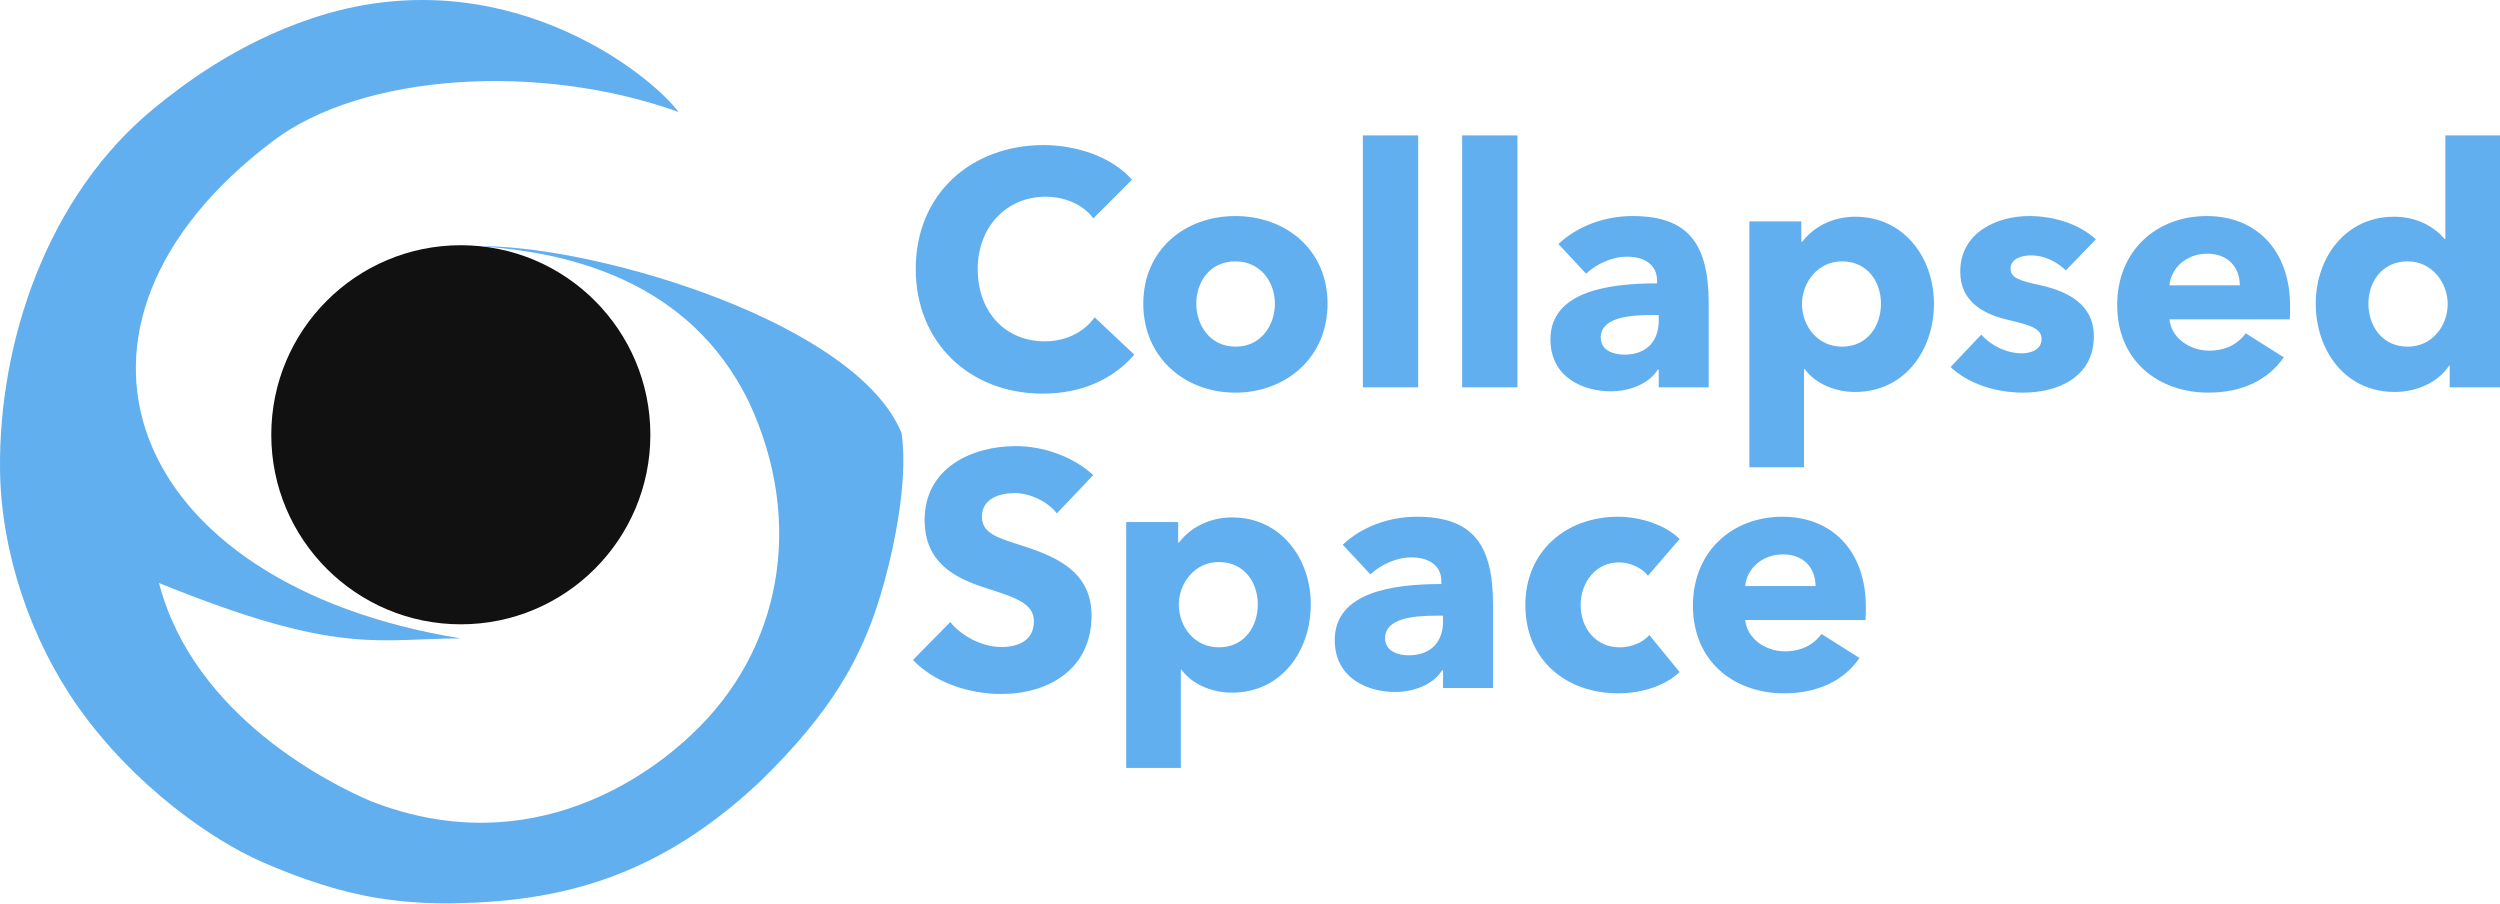
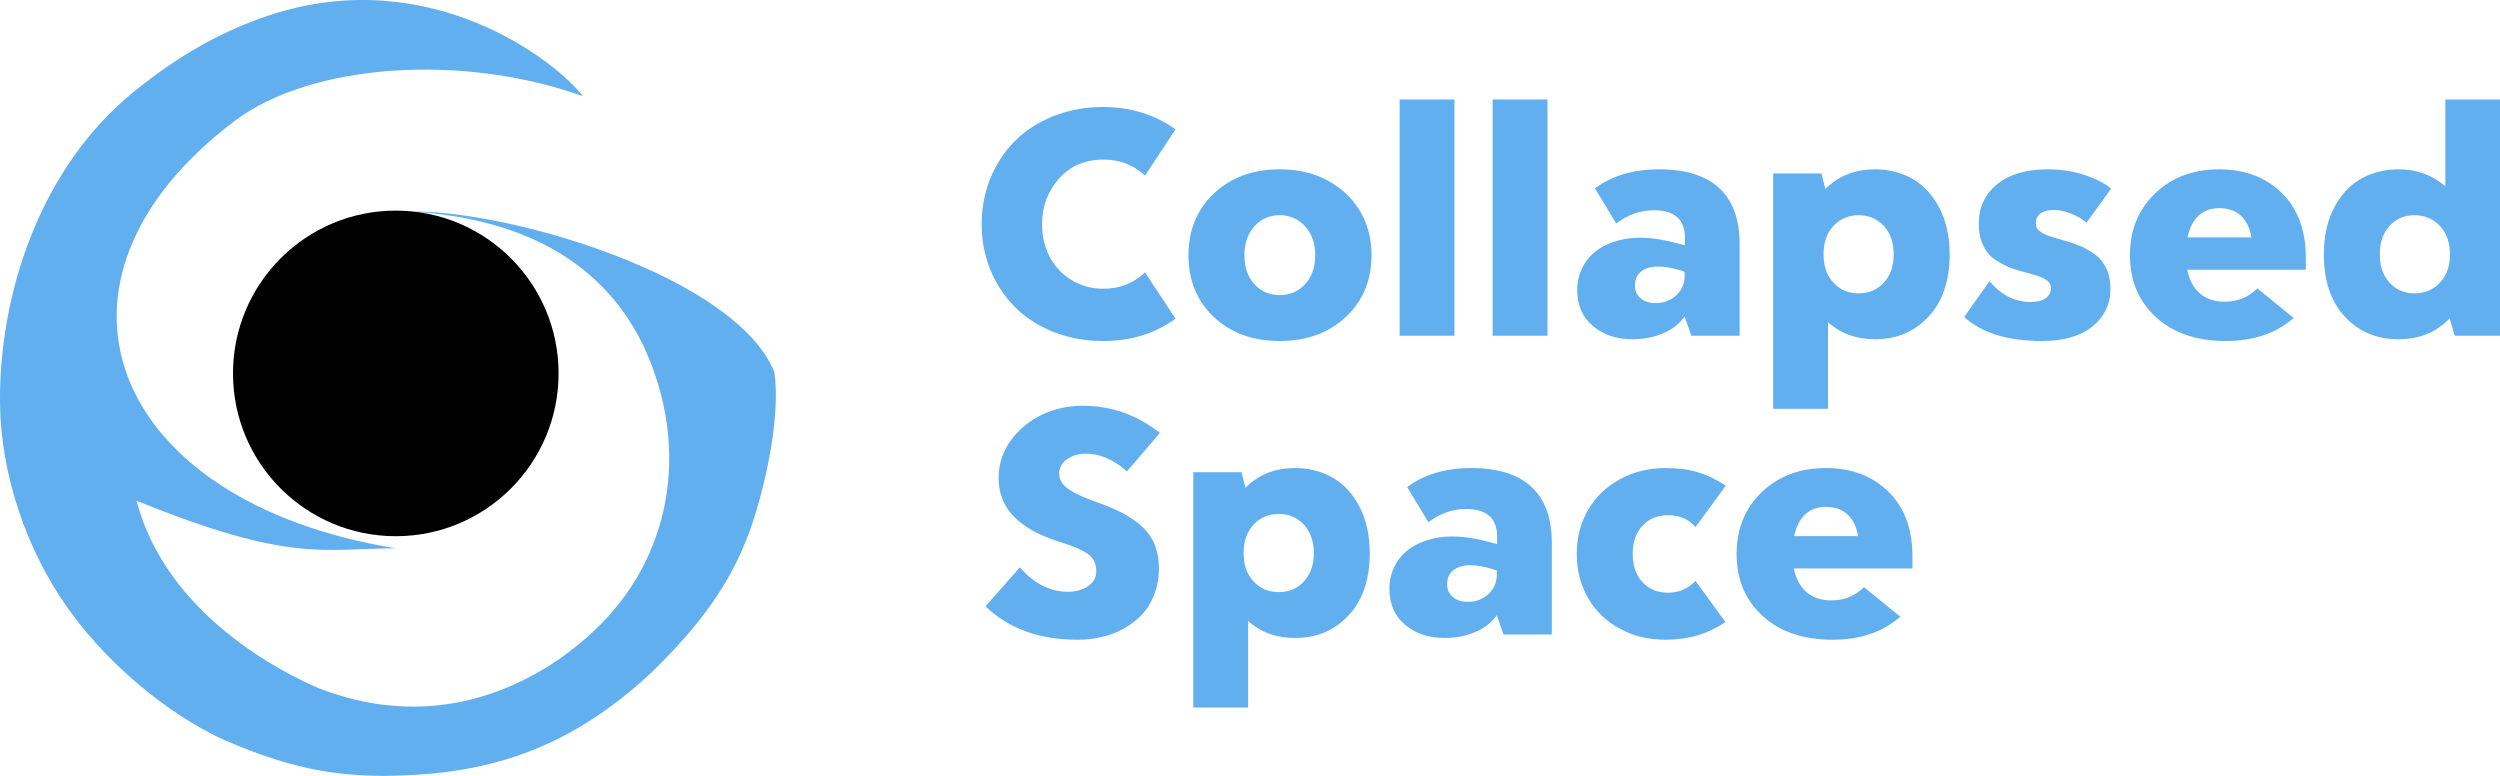
- <svg xmlns="http://www.w3.org/2000/svg" version="1.1" width="1328.366" height="480" id="svg82">
+ <svg xmlns="http://www.w3.org/2000/svg" version="1.1" width="1546.644" height="480" id="svg82">
  <defs id="defs82" />
  <g id="g82" transform="matrix(0.8571429,0,0,0.8571429,-213.4259,-236.3901)">
    <path d="m 669.668,345.21 c -86.575,-31.084 -195.955,-23.802 -251.128,17.742 -153.115,115.293 -91.602,274.895 116.089,308.585 -52.422,0.19 -76.31,10.675 -187.073,-34.342 21.608,83.062 107.165,124.914 131.107,135.155 101.606,39.801 175.975,-19.175 199.163,-41.354 55.219,-51.621 70.413,-131.021 35.521,-205.782 -37.001,-76.28 -112.699,-92.613 -163.547,-96.534 l -0.079,-0.27 c 72.74,0.838 230.44,48.005 258.153,115.829 4.758,32.294 -6.783,79.986 -12.91,100.019 -11.886,39.949 -31.345,73.773 -75.171,116.354 -63.758,59.791 -124.292,73.989 -189.267,75.134 -15.653,0.276 -31.301,-0.717 -46.881,-3.197 -23.96,-3.813 -48.105,-11.924 -72.199,-22.436 -30.073,-13.121 -79.119,-46.565 -114.238,-96.409 -29.193,-41.432 -47.597,-95.505 -48.193,-146.622 -0.91,-78.07 28.546,-169.975 96.552,-225.026 16.169,-13.088 49.765,-39.245 97.182,-55.033 116.728,-38.864 208.424,33.642 226.917,58.188 z" fill="#9e7d35" id="path2" style="fill:#61afef;fill-opacity:1;stroke-width:1.005" />
-     <circle style="fill:#111;stroke-width:1.206" id="path82" cx="534.663" cy="545.305" r="117.5" />
-     <g id="text1" style="font-weight:900;font-size:112px;font-family:'Red Hat Display';-inkscape-font-specification:'Red Hat Display Heavy';fill:#042235;stroke-width:1.167" aria-label="Collapsed&#10;Space" transform="matrix(1.844096,0,0,1.844096,-908.1207,-660.3449)">
-       <path style="font-weight:bold;font-family:'Avenir Next LT Pro';-inkscape-font-specification:'Avenir Next LT Pro Bold';fill:#61afef" d="m 1008.774,626.856 -13.328,-12.544 c -3.36,4.704 -9.296,8.064 -16.8,8.064 -13.216,0 -22.512,-9.856 -22.512,-24.304 0,-14 9.52,-24.304 22.848,-24.304 6.048,0 12.432,2.352 16.016,7.28 l 12.992,-12.992 c -6.608,-7.616 -18.592,-11.648 -29.68,-11.648 -24.192,0 -43.008,16.24 -43.008,41.664 0,24.864 18.256,41.888 42.672,41.888 13.328,0 23.856,-5.04 30.8,-13.104 z m 64.96,-17.136 c 0,-18.256 -14.112,-29.456 -31.024,-29.456 -16.8,0 -30.912,11.2 -30.912,29.456 0,18.256 14.112,29.904 30.912,29.904 16.912,0 31.024,-11.648 31.024,-29.904 z m -17.696,0 c 0,7.168 -4.592,14.448 -13.216,14.448 -8.624,0 -13.216,-7.28 -13.216,-14.448 0,-7.168 4.48,-14.224 13.104,-14.224 8.624,0 13.328,7.056 13.328,14.224 z m 48.16,28.112 v -84.672 h -18.592 v 84.672 z m 33.376,0 v -84.672 h -18.592 v 84.672 z m 47.488,-22.4 c 0,6.944 -4.144,11.424 -11.536,11.424 -3.696,0 -7.952,-1.456 -7.952,-5.712 0,-6.608 9.072,-7.616 17.136,-7.616 h 2.352 z m -24.416,-15.792 c 3.36,-3.136 8.512,-5.712 13.776,-5.712 5.712,0 10.08,2.576 10.08,8.064 v 0.896 c -16.24,0 -35.84,2.688 -35.84,18.816 0,13.104 11.424,17.472 20.272,17.472 6.608,0 12.992,-2.688 15.792,-7.28 h 0.336 v 5.936 h 16.8 v -28.112 c 0,-20.272 -6.944,-29.456 -25.648,-29.456 -9.072,0 -18.368,3.248 -24.864,9.408 z m 116.928,10.08 c 0,-15.568 -10.192,-29.232 -26.432,-29.232 -8.176,0 -14.448,3.92 -17.808,8.4 h -0.336 v -6.832 h -17.472 v 82.656 h 18.368 v -33.04 h 0.224 c 3.472,4.816 10.08,7.728 16.912,7.728 16.8,0 26.544,-14.112 26.544,-29.68 z m -17.808,0 c 0,7.28 -4.368,14.448 -13.104,14.448 -8.288,0 -13.44,-7.056 -13.44,-14.336 0,-7.056 5.152,-14.336 13.44,-14.336 8.736,0 13.104,7.056 13.104,14.224 z m 72.24,-21.616 c -5.488,-5.152 -14.112,-7.84 -22.4,-7.84 -10.64,0 -23.184,5.376 -23.184,18.704 0,10.528 8.512,14.448 16.24,16.24 7.616,1.792 11.088,2.912 11.088,6.384 0,3.584 -3.584,4.816 -6.608,4.816 -5.376,0 -10.416,-2.688 -13.664,-6.272 l -10.304,10.864 c 5.824,5.6 15.232,8.624 24.304,8.624 11.424,0 23.856,-4.928 23.856,-19.04 0,-10.864 -9.296,-15.12 -17.808,-17.024 -7.168,-1.568 -10.192,-2.464 -10.192,-5.6 0,-3.248 3.472,-4.48 6.944,-4.48 4.48,0 8.736,2.24 11.648,5.04 z m 24.752,15.456 c 0.448,-5.712 5.6,-10.64 12.656,-10.64 7.28,0 10.976,4.816 10.976,10.64 z m 40.544,7.056 c 0,-19.04 -11.536,-30.352 -28,-30.352 -16.912,0 -30.128,11.648 -30.128,29.904 0,18.816 13.888,29.456 30.688,29.456 11.312,0 20.048,-4.256 25.312,-11.872 l -12.768,-8.064 c -2.464,3.36 -6.496,5.824 -12.32,5.824 -6.608,0 -12.768,-4.368 -13.328,-10.528 h 40.432 c 0.112,-1.344 0.112,-2.912 0.112,-4.368 z m 70.56,27.216 v -84.672 h -18.368 v 34.832 h -0.224 c -3.136,-3.696 -8.848,-7.504 -17.024,-7.504 -16.24,0 -26.32,13.664 -26.32,29.232 0,15.568 9.744,29.68 26.544,29.68 7.392,0 14.672,-3.248 18.256,-8.848 h 0.224 v 7.28 z m -17.584,-28 c 0,7.28 -5.152,14.336 -13.44,14.336 -8.736,0 -13.216,-7.168 -13.216,-14.448 0,-7.168 4.48,-14.224 13.216,-14.224 8.288,0 13.44,7.28 13.44,14.336 z" id="path3" />
-       <path style="font-weight:bold;font-family:'Avenir Next LT Pro';-inkscape-font-specification:'Avenir Next LT Pro Bold';fill:#61afef" d="m 994.959,667.341 c -6.944,-6.384 -17.024,-9.744 -25.984,-9.744 -14.784,0 -30.688,7.28 -30.688,24.864 0,14.336 10.192,19.488 20.272,22.736 10.416,3.36 16.464,5.264 16.464,11.312 0,6.384 -5.152,8.624 -10.976,8.624 -6.272,0 -13.328,-3.584 -17.136,-8.4 l -12.544,12.768 c 6.944,7.28 18.368,11.424 29.68,11.424 15.68,0 30.352,-8.176 30.352,-26.432 0,-15.792 -13.888,-20.384 -24.64,-23.856 -7.504,-2.352 -12.208,-4.032 -12.208,-9.296 0,-6.272 6.16,-7.952 11.088,-7.952 4.928,0 10.864,2.688 14.112,6.832 z m 73.136,43.456 c 0,-15.568 -10.192,-29.232 -26.432,-29.232 -8.176,0 -14.448,3.92 -17.808,8.4 h -0.336 v -6.832 h -17.472 v 82.656 h 18.368 v -33.04 h 0.224 c 3.472,4.816 10.08,7.728 16.912,7.728 16.8,0 26.544,-14.112 26.544,-29.68 z m -17.808,0 c 0,7.28 -4.368,14.448 -13.104,14.448 -8.288,0 -13.44,-7.056 -13.44,-14.336 0,-7.056 5.152,-14.336 13.44,-14.336 8.736,0 13.104,7.056 13.104,14.224 z m 62.272,5.712 c 0,6.944 -4.144,11.424 -11.536,11.424 -3.696,0 -7.952,-1.456 -7.952,-5.712 0,-6.608 9.072,-7.616 17.136,-7.616 h 2.352 z m -24.416,-15.792 c 3.36,-3.136 8.512,-5.712 13.776,-5.712 5.712,0 10.08,2.576 10.08,8.064 v 0.896 c -16.24,0 -35.84,2.688 -35.84,18.816 0,13.104 11.424,17.472 20.272,17.472 6.608,0 12.992,-2.688 15.792,-7.28 h 0.336 v 5.936 h 16.8 v -28.112 c 0,-20.272 -6.944,-29.456 -25.648,-29.456 -9.072,0 -18.368,3.248 -24.864,9.408 z m 103.936,-11.872 c -4.368,-4.48 -12.768,-7.504 -20.72,-7.504 -17.36,0 -31.136,11.536 -31.136,29.68 0,18.48 13.664,29.68 31.248,29.68 8.176,0 16.016,-2.688 20.608,-7.168 l -10.192,-12.432 c -2.24,2.688 -6.272,4.144 -9.968,4.144 -8.064,0 -13.104,-6.496 -13.104,-14.224 0,-7.728 5.152,-14.336 12.88,-14.336 3.696,0 7.728,1.792 9.744,4.48 z m 22.064,15.792 c 0.448,-5.712 5.6,-10.64 12.656,-10.64 7.28,0 10.976,4.816 10.976,10.64 z m 40.544,7.056 c 0,-19.04 -11.536,-30.352 -28,-30.352 -16.912,0 -30.128,11.648 -30.128,29.904 0,18.816 13.888,29.456 30.688,29.456 11.312,0 20.048,-4.256 25.312,-11.872 l -12.768,-8.064 c -2.464,3.36 -6.496,5.824 -12.32,5.824 -6.608,0 -12.768,-4.368 -13.328,-10.528 h 40.432 c 0.112,-1.344 0.112,-2.912 0.112,-4.368 z" id="path4" />
+     <circle style="fill:#000000;stroke-width:1.206;fill-opacity:1" id="path82" cx="534.663" cy="545.305" r="117.5" />
+     <g id="text1" style="font-weight:bold;font-size:112px;font-family:'Avenir Next LT Pro';-inkscape-font-specification:'Avenir Next LT Pro Bold';fill:#61afef;stroke-width:1.167" aria-label="Collapsed&#10;Space" transform="translate(0,-31.361)">
+       <g id="g4" transform="matrix(2.109631,0,0,2.109631,-1246.112,-537.8503)">
+         <path style="font-family:'Bear Sans UI Headline';-inkscape-font-specification:'Bear Sans UI Headline Bold'" d="m 1044.554,477.233 c 0,5.469 0.984,10.664 2.953,15.531 1.969,4.867 4.758,9.078 8.312,12.688 3.555,3.609 7.93,6.508 13.18,8.586 5.25,2.133 10.938,3.172 17.062,3.172 9.516,0 17.828,-2.516 24.828,-7.656 l -10.445,-15.805 c -3.938,3.719 -8.695,5.578 -14.164,5.578 -4.211,0 -7.93,-1.039 -11.211,-3.117 -3.281,-2.078 -5.742,-4.812 -7.383,-8.094 -1.641,-3.281 -2.461,-6.891 -2.461,-10.773 0,-6.125 1.914,-11.32 5.797,-15.695 3.828,-4.32 8.914,-6.508 15.258,-6.508 5.578,0 10.281,1.859 14.164,5.469 l 10.445,-15.805 c -7.164,-5.086 -15.422,-7.656 -24.828,-7.656 -6.125,0 -11.812,1.094 -17.062,3.172 -5.25,2.133 -9.625,4.977 -13.18,8.586 -3.555,3.609 -6.344,7.875 -8.312,12.742 -1.969,4.922 -2.953,10.117 -2.953,15.586 z m 70.766,10.609 c 0,8.641 2.898,15.695 8.695,21.164 5.797,5.469 13.344,8.203 22.531,8.203 9.188,0 16.734,-2.734 22.586,-8.203 5.852,-5.469 8.805,-12.523 8.805,-21.164 0,-8.531 -2.953,-15.586 -8.805,-21.109 -5.906,-5.469 -13.398,-8.258 -22.586,-8.258 -9.188,0 -16.734,2.789 -22.531,8.258 -5.797,5.523 -8.695,12.578 -8.695,21.109 z m 19.141,0 c 0,-3.992 1.094,-7.273 3.391,-9.844 2.242,-2.516 5.141,-3.828 8.695,-3.828 3.5,0 6.398,1.312 8.695,3.828 2.297,2.57 3.445,5.852 3.445,9.844 0,4.047 -1.148,7.383 -3.445,9.898 -2.297,2.516 -5.195,3.773 -8.695,3.773 -3.555,0 -6.453,-1.258 -8.695,-3.773 -2.297,-2.516 -3.391,-5.797 -3.391,-9.898 z m 53.102,27.562 h 18.758 v -80.828 h -18.758 z m 31.828,0 h 18.758 v -80.828 h -18.758 z m 28.93,-15.586 c 0,5.141 1.75,9.188 5.359,12.25 3.555,3.062 8.094,4.539 13.562,4.539 3.773,0 7.219,-0.656 10.336,-1.969 3.117,-1.312 5.633,-3.227 7.492,-5.797 l 2.297,6.562 h 16.516 v -31.391 c 0,-8.422 -2.352,-14.82 -6.945,-19.086 -4.594,-4.266 -11.484,-6.453 -20.562,-6.453 -8.859,0 -16.188,2.188 -21.984,6.508 l 7.273,12.031 c 3.938,-3.008 8.203,-4.539 12.852,-4.539 7.109,0 10.664,3.172 10.664,9.516 v 2.516 l -2.133,-0.602 c -4.867,-1.312 -9.242,-2.023 -13.125,-2.023 -1.969,0 -3.828,0.164 -5.578,0.492 -5.195,1.039 -9.188,3.117 -11.922,6.234 -2.734,3.172 -4.102,6.891 -4.102,11.211 z m 19.742,-1.641 c 0,-2.844 1.367,-4.812 4.156,-5.852 1.094,-0.438 2.406,-0.602 3.883,-0.602 2.188,0 4.867,0.492 7.93,1.422 l 1.039,0.383 v 1.312 c 0,2.789 -0.984,5.031 -2.898,6.781 -1.914,1.75 -4.266,2.625 -7.055,2.625 -2.078,0 -3.773,-0.547 -5.086,-1.641 -1.312,-1.094 -1.969,-2.57 -1.969,-4.43 z m 47.305,42.219 h 18.758 v -29.641 c 4.32,3.938 9.68,5.852 16.078,5.852 7.438,0 13.508,-2.57 18.32,-7.766 4.812,-5.141 7.219,-12.25 7.219,-21.273 0,-6.016 -1.148,-11.266 -3.445,-15.75 -2.297,-4.43 -5.305,-7.766 -9.133,-10.008 -3.828,-2.188 -8.148,-3.336 -12.961,-3.336 -6.945,0 -12.633,2.297 -17.008,6.781 l -1.312,-5.359 h -16.516 z m 17.227,-52.828 c 0,-4.047 1.094,-7.273 3.391,-9.734 2.242,-2.406 5.141,-3.664 8.641,-3.664 3.5,0 6.344,1.258 8.586,3.664 2.242,2.461 3.391,5.688 3.391,9.734 0,4.047 -1.148,7.273 -3.391,9.68 -2.242,2.461 -5.086,3.664 -8.586,3.664 -3.5,0 -6.398,-1.203 -8.641,-3.664 -2.297,-2.406 -3.391,-5.633 -3.391,-9.68 z m 48.125,21.438 c 6.016,5.469 14.875,8.203 26.633,8.203 7.383,0 13.125,-1.641 17.227,-4.977 4.101,-3.336 6.18,-7.656 6.18,-12.906 0,-2.625 -0.492,-4.977 -1.422,-6.945 -0.984,-1.969 -2.188,-3.555 -3.664,-4.648 -1.531,-1.094 -3.172,-2.078 -4.977,-2.898 -1.859,-0.766 -3.664,-1.422 -5.469,-1.914 -1.805,-0.492 -3.445,-0.984 -4.922,-1.477 -1.531,-0.438 -2.734,-1.039 -3.664,-1.75 -0.984,-0.711 -1.422,-1.586 -1.422,-2.68 0,-1.477 0.492,-2.625 1.586,-3.445 1.094,-0.766 2.625,-1.203 4.594,-1.203 1.75,0 3.664,0.438 5.851,1.258 2.188,0.875 3.938,1.914 5.305,3.117 l 8.422,-11.648 c -2.078,-1.805 -5.086,-3.336 -8.969,-4.648 -3.938,-1.312 -8.148,-1.969 -12.633,-1.969 -7.492,0 -13.289,1.75 -17.445,5.141 -4.156,3.445 -6.234,7.93 -6.234,13.508 0,2.734 0.438,5.086 1.367,7.055 0.875,2.023 2.078,3.609 3.555,4.703 1.422,1.094 3.062,2.023 4.812,2.789 1.75,0.766 3.5,1.367 5.25,1.805 1.75,0.438 3.336,0.875 4.812,1.312 1.422,0.438 2.625,1.039 3.555,1.695 0.875,0.711 1.367,1.586 1.367,2.625 0,1.477 -0.656,2.625 -1.859,3.5 -1.203,0.875 -2.953,1.258 -5.141,1.258 -5.359,0 -10.008,-2.352 -14.055,-7.109 z m 56.711,-21.164 c 0,8.75 2.953,15.805 8.914,21.219 5.906,5.469 13.945,8.148 24.008,8.148 9.352,0 17.062,-2.625 23.078,-7.875 l -12.414,-10.117 c -3.062,3.062 -6.781,4.539 -11.156,4.539 -3.5,0 -6.344,-0.93 -8.531,-2.844 -2.188,-1.859 -3.609,-4.594 -4.32,-8.094 h 40.578 v -4.266 c 0,-9.297 -2.789,-16.68 -8.258,-22.039 -5.524,-5.359 -12.633,-8.039 -21.383,-8.039 -8.914,0 -16.242,2.789 -21.93,8.258 -5.742,5.523 -8.586,12.578 -8.586,21.109 z m 19.688,-6.07 c 0.656,-3.172 1.859,-5.633 3.719,-7.383 1.859,-1.75 4.211,-2.625 7.109,-2.625 3.172,0 5.688,0.93 7.547,2.68 1.859,1.805 3.008,4.266 3.5,7.328 z m 46.648,5.797 c 0,9.023 2.352,16.133 7.164,21.273 4.812,5.195 10.938,7.766 18.375,7.766 7.109,0 12.961,-2.352 17.5,-7.164 l 1.75,5.961 h 15.477 v -80.828 h -18.703 v 29.695 c -4.43,-3.828 -9.789,-5.797 -16.023,-5.797 -4.867,0 -9.188,1.148 -13.016,3.336 -3.828,2.242 -6.836,5.578 -9.133,10.008 -2.297,4.484 -3.391,9.734 -3.391,15.75 z m 19.141,0 c 0,-4.047 1.094,-7.273 3.336,-9.734 2.188,-2.406 5.031,-3.664 8.531,-3.664 3.5,0 6.398,1.258 8.695,3.664 2.297,2.461 3.445,5.688 3.445,9.734 0,4.047 -1.148,7.273 -3.445,9.68 -2.297,2.461 -5.195,3.664 -8.695,3.664 -3.445,0 -6.289,-1.203 -8.531,-3.664 -2.242,-2.461 -3.336,-5.688 -3.336,-9.68 z" id="path3" />
+         <path style="font-family:'Bear Sans UI Headline';-inkscape-font-specification:'Bear Sans UI Headline Bold'" d="m 1045.872,607.984 c 7.984,7.656 18.484,11.43 31.5,11.43 2.734,0 5.359,-0.273 7.984,-0.875 2.625,-0.547 5.141,-1.477 7.547,-2.789 2.406,-1.312 4.484,-2.898 6.344,-4.758 1.805,-1.859 3.227,-4.156 4.32,-6.945 1.094,-2.734 1.641,-5.797 1.641,-9.133 0,-2.953 -0.492,-5.633 -1.422,-7.984 -0.93,-2.297 -2.352,-4.375 -4.211,-6.125 -1.914,-1.75 -4.047,-3.227 -6.453,-4.539 -2.406,-1.258 -5.25,-2.516 -8.641,-3.719 -4.594,-1.586 -7.984,-3.117 -10.172,-4.648 -2.188,-1.477 -3.227,-3.281 -3.227,-5.359 0,-1.969 0.875,-3.609 2.68,-4.867 1.805,-1.258 3.938,-1.914 6.453,-1.914 4.812,0 9.516,2.023 14.055,6.07 l 11.266,-13.18 c -7.875,-6.18 -16.68,-9.297 -26.523,-9.297 -4.867,0 -9.461,1.039 -13.781,3.062 -4.375,2.078 -7.93,5.031 -10.719,8.859 -2.789,3.828 -4.156,8.148 -4.156,12.852 0,2.406 0.383,4.648 1.148,6.727 0.766,2.078 1.805,3.828 3.117,5.359 1.258,1.531 2.844,2.898 4.758,4.211 1.859,1.312 3.828,2.352 5.797,3.227 1.969,0.875 4.211,1.695 6.617,2.461 4.266,1.312 7.328,2.68 9.188,3.992 1.859,1.367 2.789,3.336 2.789,5.852 0,2.242 -0.984,3.992 -2.898,5.195 -1.914,1.258 -4.156,1.859 -6.727,1.859 -6.18,0 -11.703,-2.789 -16.516,-8.367 z m 71.094,34.617 h 18.758 v -29.641 c 4.32,3.938 9.68,5.852 16.078,5.852 7.438,0 13.508,-2.57 18.32,-7.766 4.812,-5.141 7.219,-12.25 7.219,-21.273 0,-6.016 -1.149,-11.266 -3.445,-15.75 -2.297,-4.43 -5.305,-7.766 -9.133,-10.008 -3.828,-2.188 -8.148,-3.336 -12.961,-3.336 -6.945,0 -12.633,2.297 -17.008,6.781 l -1.312,-5.359 h -16.516 z m 17.227,-52.828 c 0,-4.047 1.094,-7.273 3.391,-9.734 2.242,-2.406 5.141,-3.664 8.641,-3.664 3.5,0 6.344,1.258 8.586,3.664 2.242,2.461 3.391,5.688 3.391,9.734 0,4.047 -1.148,7.273 -3.391,9.68 -2.242,2.461 -5.086,3.664 -8.586,3.664 -3.5,0 -6.399,-1.203 -8.641,-3.664 -2.297,-2.406 -3.391,-5.633 -3.391,-9.68 z m 49.875,12.25 c 0,5.141 1.75,9.188 5.359,12.25 3.555,3.062 8.094,4.539 13.562,4.539 3.773,0 7.219,-0.656 10.336,-1.969 3.117,-1.312 5.633,-3.227 7.492,-5.797 l 2.297,6.562 h 16.516 v -31.391 c 0,-8.422 -2.352,-14.82 -6.945,-19.086 -4.594,-4.266 -11.484,-6.453 -20.562,-6.453 -8.859,0 -16.188,2.188 -21.984,6.508 l 7.274,12.031 c 3.938,-3.008 8.203,-4.539 12.851,-4.539 7.109,0 10.664,3.172 10.664,9.516 v 2.516 l -2.133,-0.602 c -4.867,-1.312 -9.242,-2.023 -13.125,-2.023 -1.969,0 -3.828,0.164 -5.578,0.492 -5.195,1.039 -9.188,3.117 -11.922,6.234 -2.734,3.172 -4.102,6.891 -4.102,11.211 z m 19.742,-1.641 c 0,-2.844 1.367,-4.812 4.156,-5.852 1.094,-0.438 2.406,-0.602 3.883,-0.602 2.188,0 4.867,0.492 7.93,1.422 l 1.039,0.383 v 1.312 c 0,2.789 -0.984,5.031 -2.898,6.781 -1.914,1.75 -4.266,2.625 -7.055,2.625 -2.078,0 -3.773,-0.547 -5.086,-1.641 -1.312,-1.094 -1.969,-2.57 -1.969,-4.43 z m 44.352,-10.336 c 0,5.688 1.312,10.719 3.938,15.203 2.625,4.484 6.289,7.984 10.938,10.445 4.594,2.516 9.789,3.719 15.531,3.719 7.766,0 14.602,-2.023 20.453,-6.07 l -10.226,-14.055 c -1.203,1.312 -2.625,2.297 -4.266,3.008 -1.641,0.711 -3.336,1.039 -5.031,1.039 -3.719,0 -6.672,-1.203 -8.859,-3.609 -2.242,-2.406 -3.336,-5.633 -3.336,-9.68 0,-4.047 1.094,-7.219 3.336,-9.625 2.188,-2.406 5.141,-3.609 8.859,-3.609 3.828,0 6.945,1.367 9.297,4.047 l 10.336,-14.164 c -3.062,-2.023 -6.234,-3.555 -9.406,-4.539 -3.172,-0.984 -6.891,-1.477 -11.156,-1.477 -5.742,0 -10.938,1.258 -15.531,3.773 -4.649,2.516 -8.312,5.961 -10.938,10.445 -2.625,4.484 -3.938,9.57 -3.938,15.148 z m 54.688,0 c 0,8.75 2.953,15.805 8.914,21.219 5.906,5.469 13.945,8.148 24.008,8.148 9.352,0 17.062,-2.625 23.078,-7.875 l -12.414,-10.117 c -3.062,3.062 -6.781,4.539 -11.156,4.539 -3.5,0 -6.344,-0.93 -8.531,-2.844 -2.188,-1.859 -3.609,-4.594 -4.32,-8.094 h 40.578 v -4.266 c 0,-9.297 -2.789,-16.68 -8.258,-22.039 -5.523,-5.359 -12.633,-8.039 -21.383,-8.039 -8.914,0 -16.242,2.789 -21.93,8.258 -5.742,5.523 -8.586,12.578 -8.586,21.109 z m 19.688,-6.07 c 0.656,-3.172 1.859,-5.633 3.719,-7.383 1.859,-1.75 4.211,-2.625 7.109,-2.625 3.172,0 5.688,0.93 7.547,2.68 1.859,1.805 3.008,4.266 3.5,7.328 z" id="path4" />
+       </g>
    </g>
  </g>
</svg>
